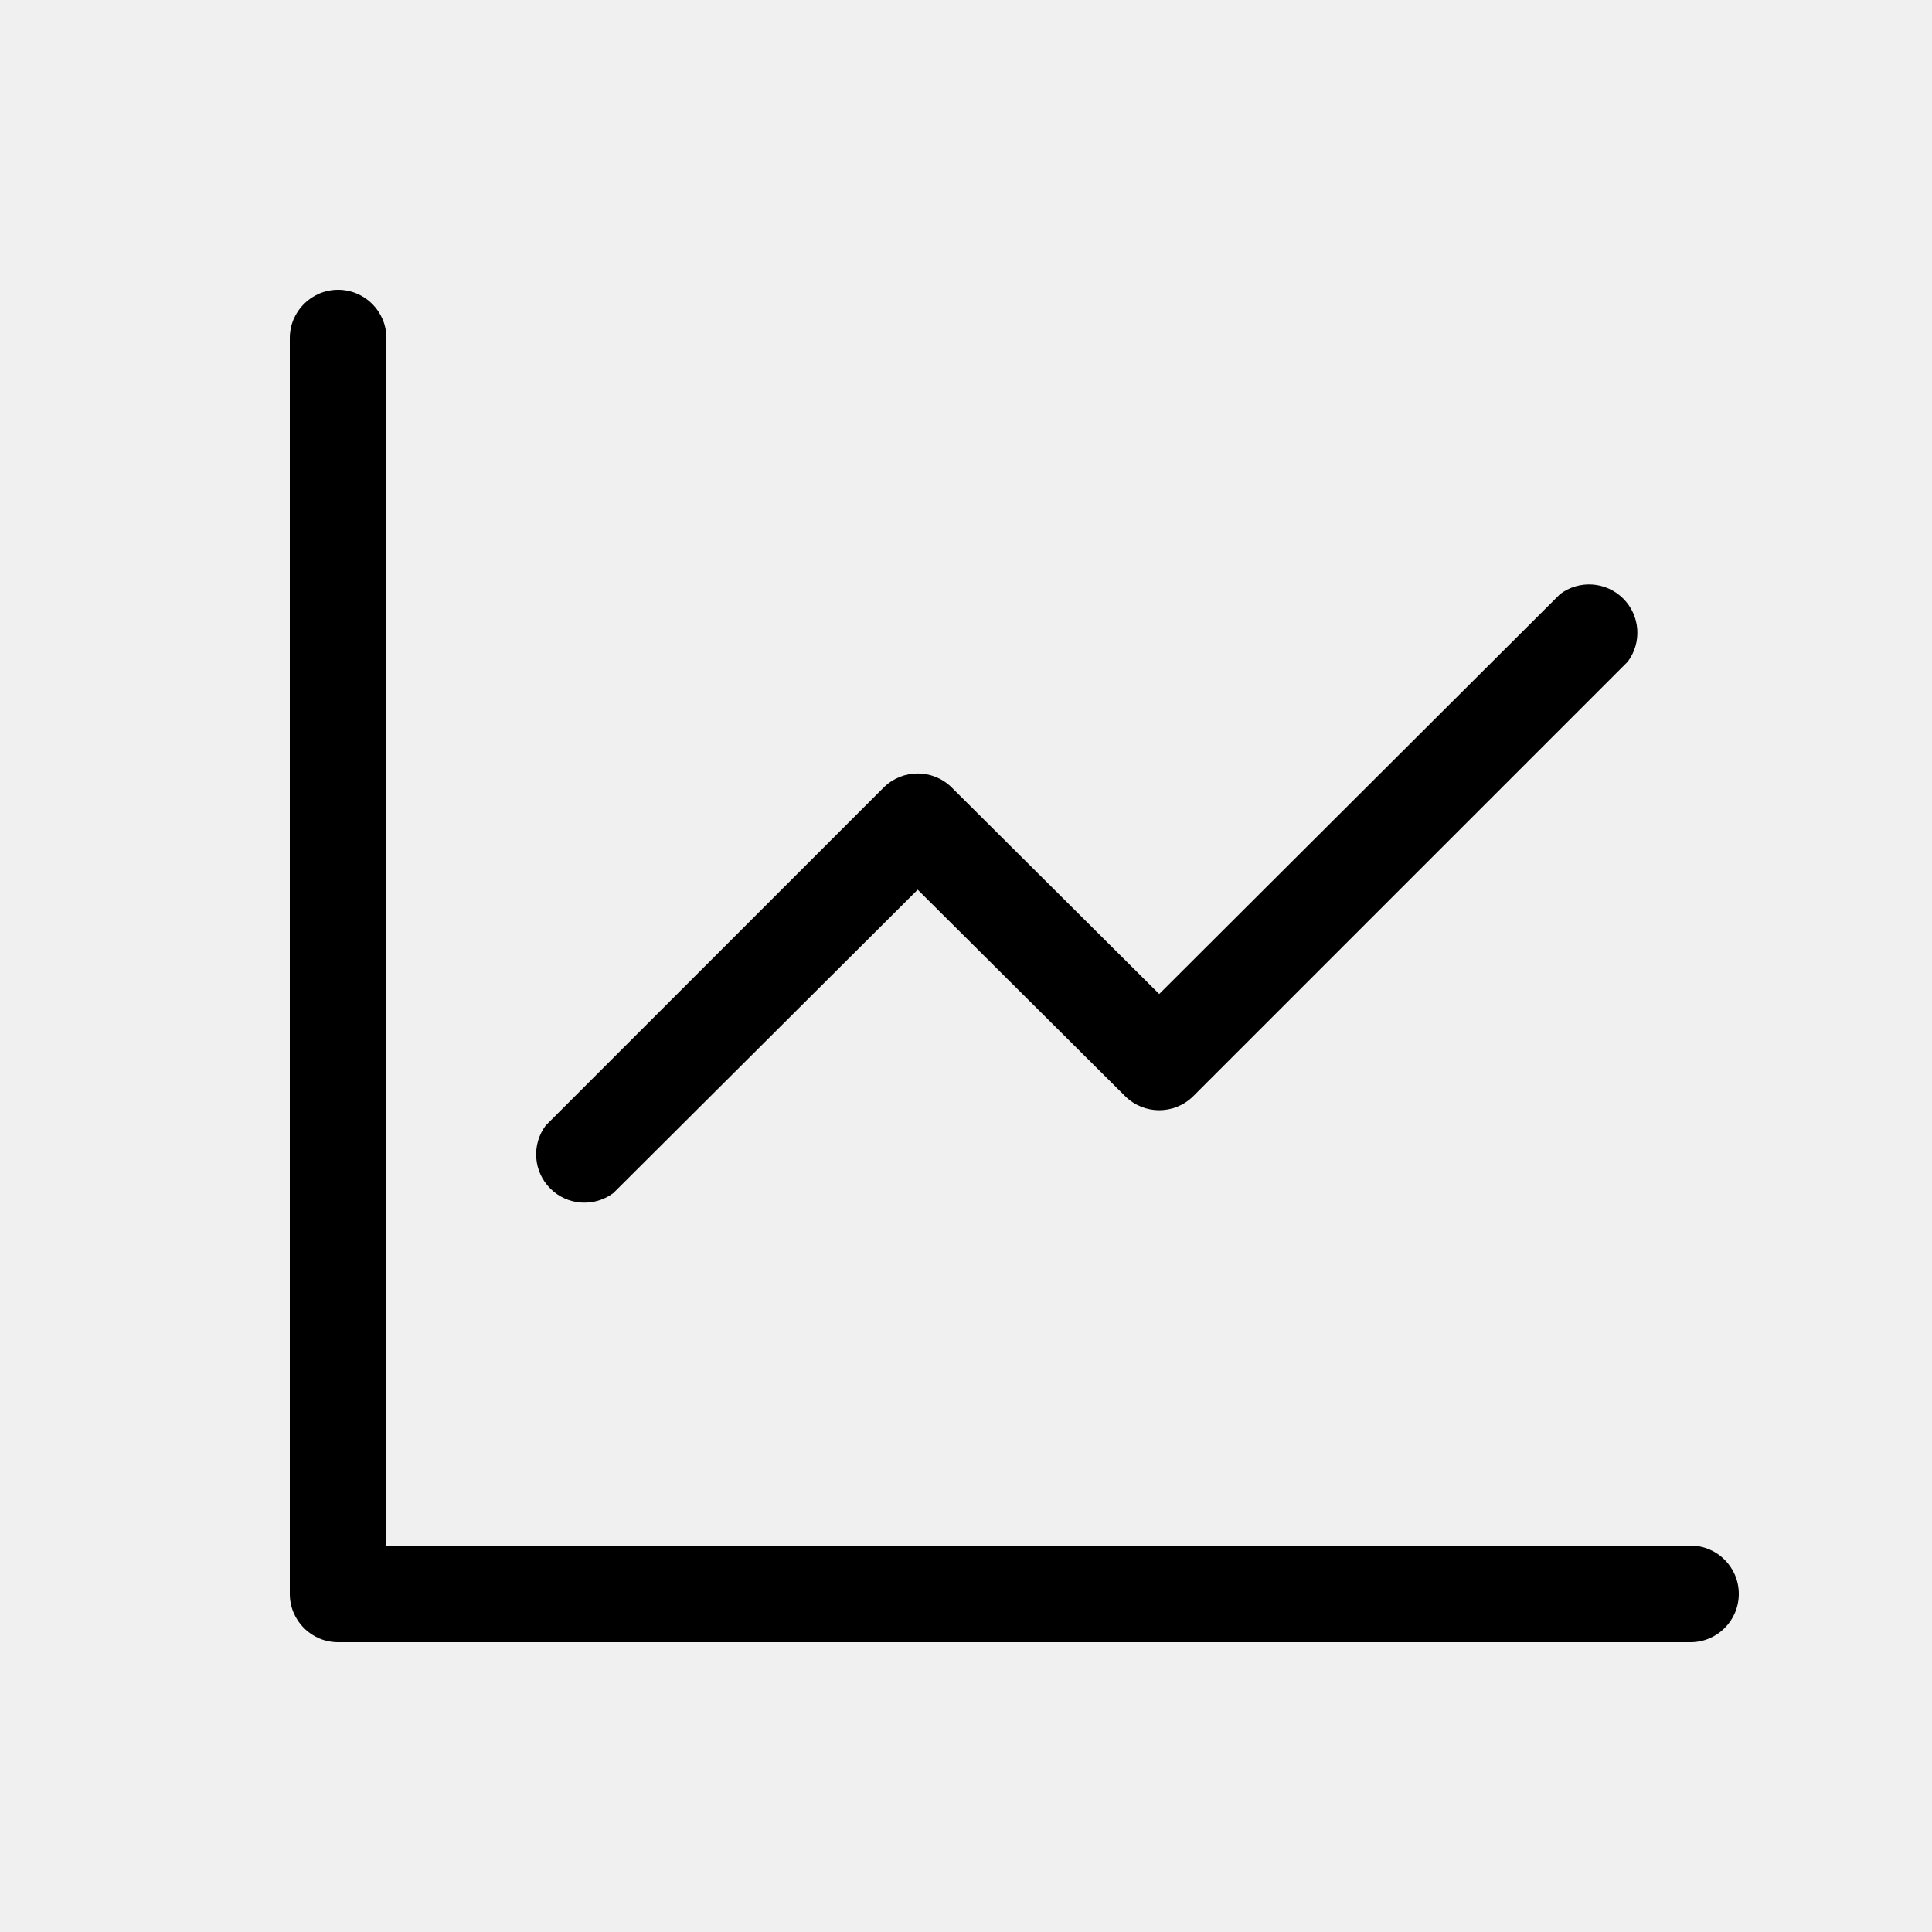
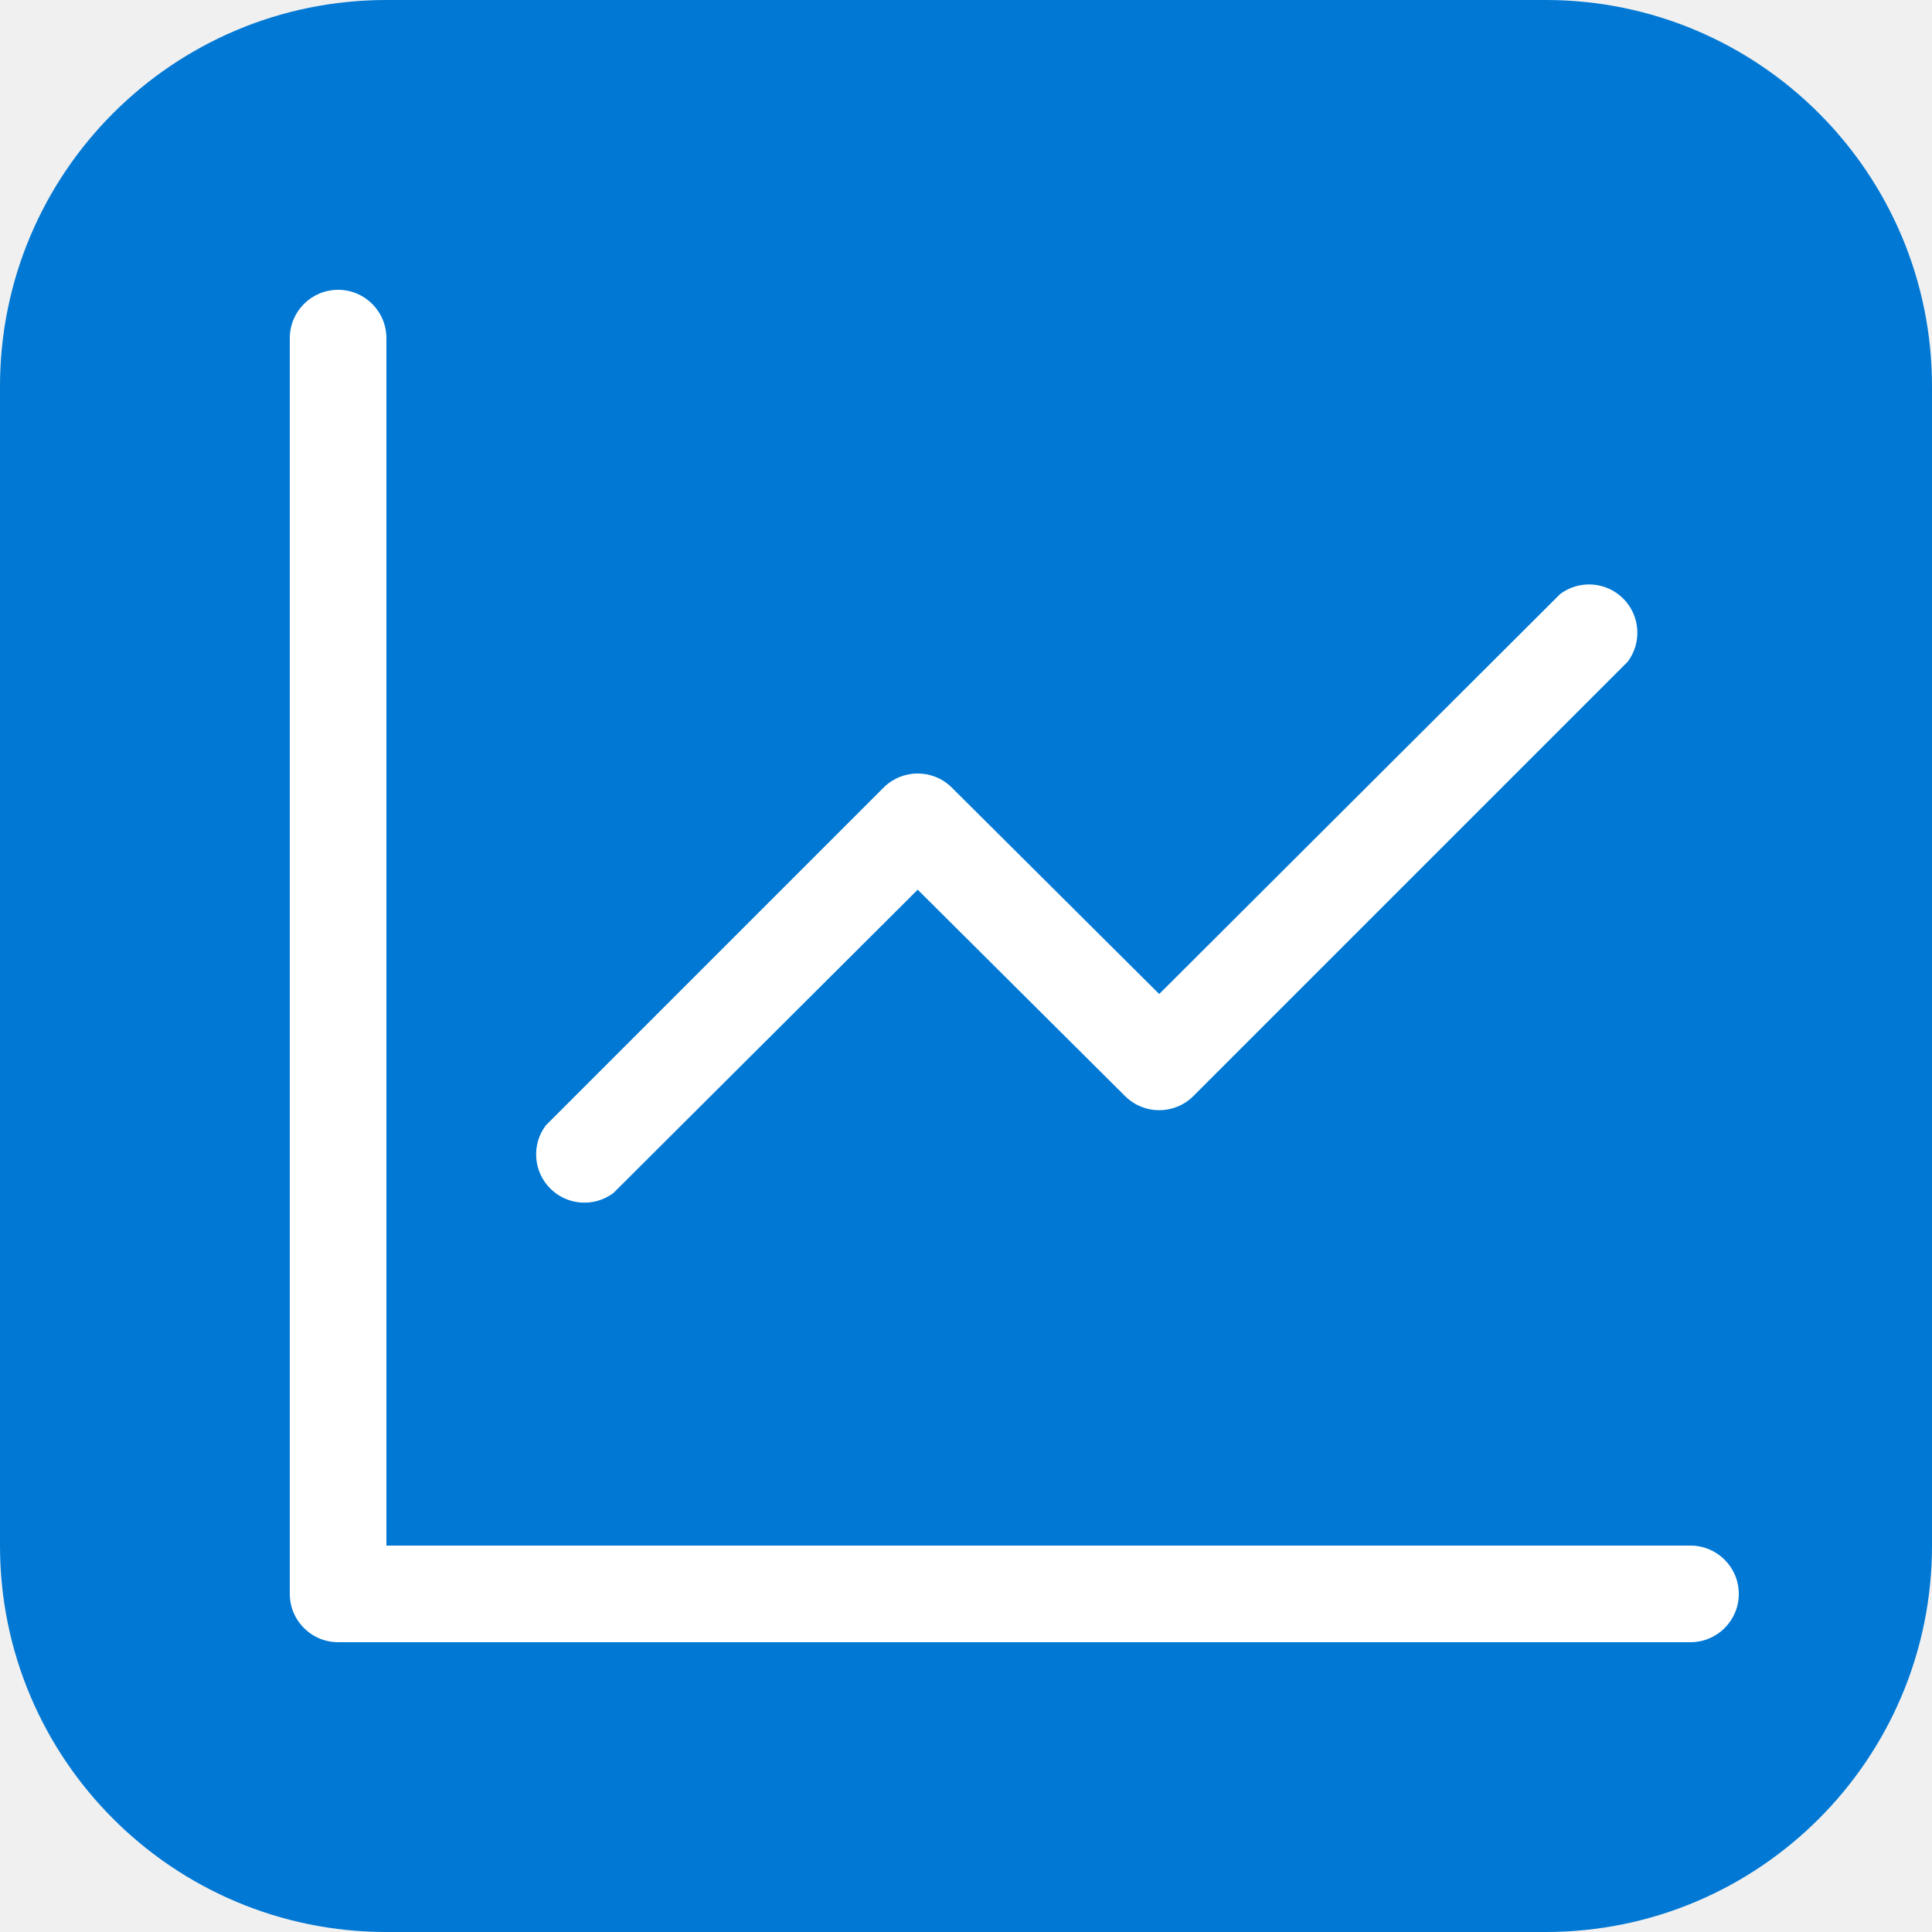
- <svg xmlns="http://www.w3.org/2000/svg" viewBox="0 0 20 20" fill="currentColor">
-   <path d="M3 3.5a.5.5 0 0 1 1 0V16h13.5a.5.5 0 0 1 0 1H3.5a.5.5 0 0 1-.5-.5V3.5Zm13.85 3.35a.5.5 0 0 0-.7-.7L12 10.29 9.85 8.15a.5.5 0 0 0-.7 0l-3.5 3.5a.5.5 0 0 0 .7.7L9.5 9.21l2.15 2.14a.5.5 0 0 0 .7 0l4.5-4.5Z" />
+ <svg xmlns="http://www.w3.org/2000/svg" viewBox="0 0 20 20">
+   <rect width="20" height="20" rx="4" fill="#0078D4" />
+   <path d="M3 3.5a.5.5 0 0 1 1 0V16h13.5a.5.5 0 0 1 0 1H3.5a.5.5 0 0 1-.5-.5V3.5Zm13.85 3.35a.5.5 0 0 0-.7-.7L12 10.29 9.85 8.15a.5.5 0 0 0-.7 0l-3.5 3.5a.5.5 0 0 0 .7.7L9.5 9.21l2.15 2.14a.5.5 0 0 0 .7 0l4.5-4.5Z" fill="white" />
</svg>
